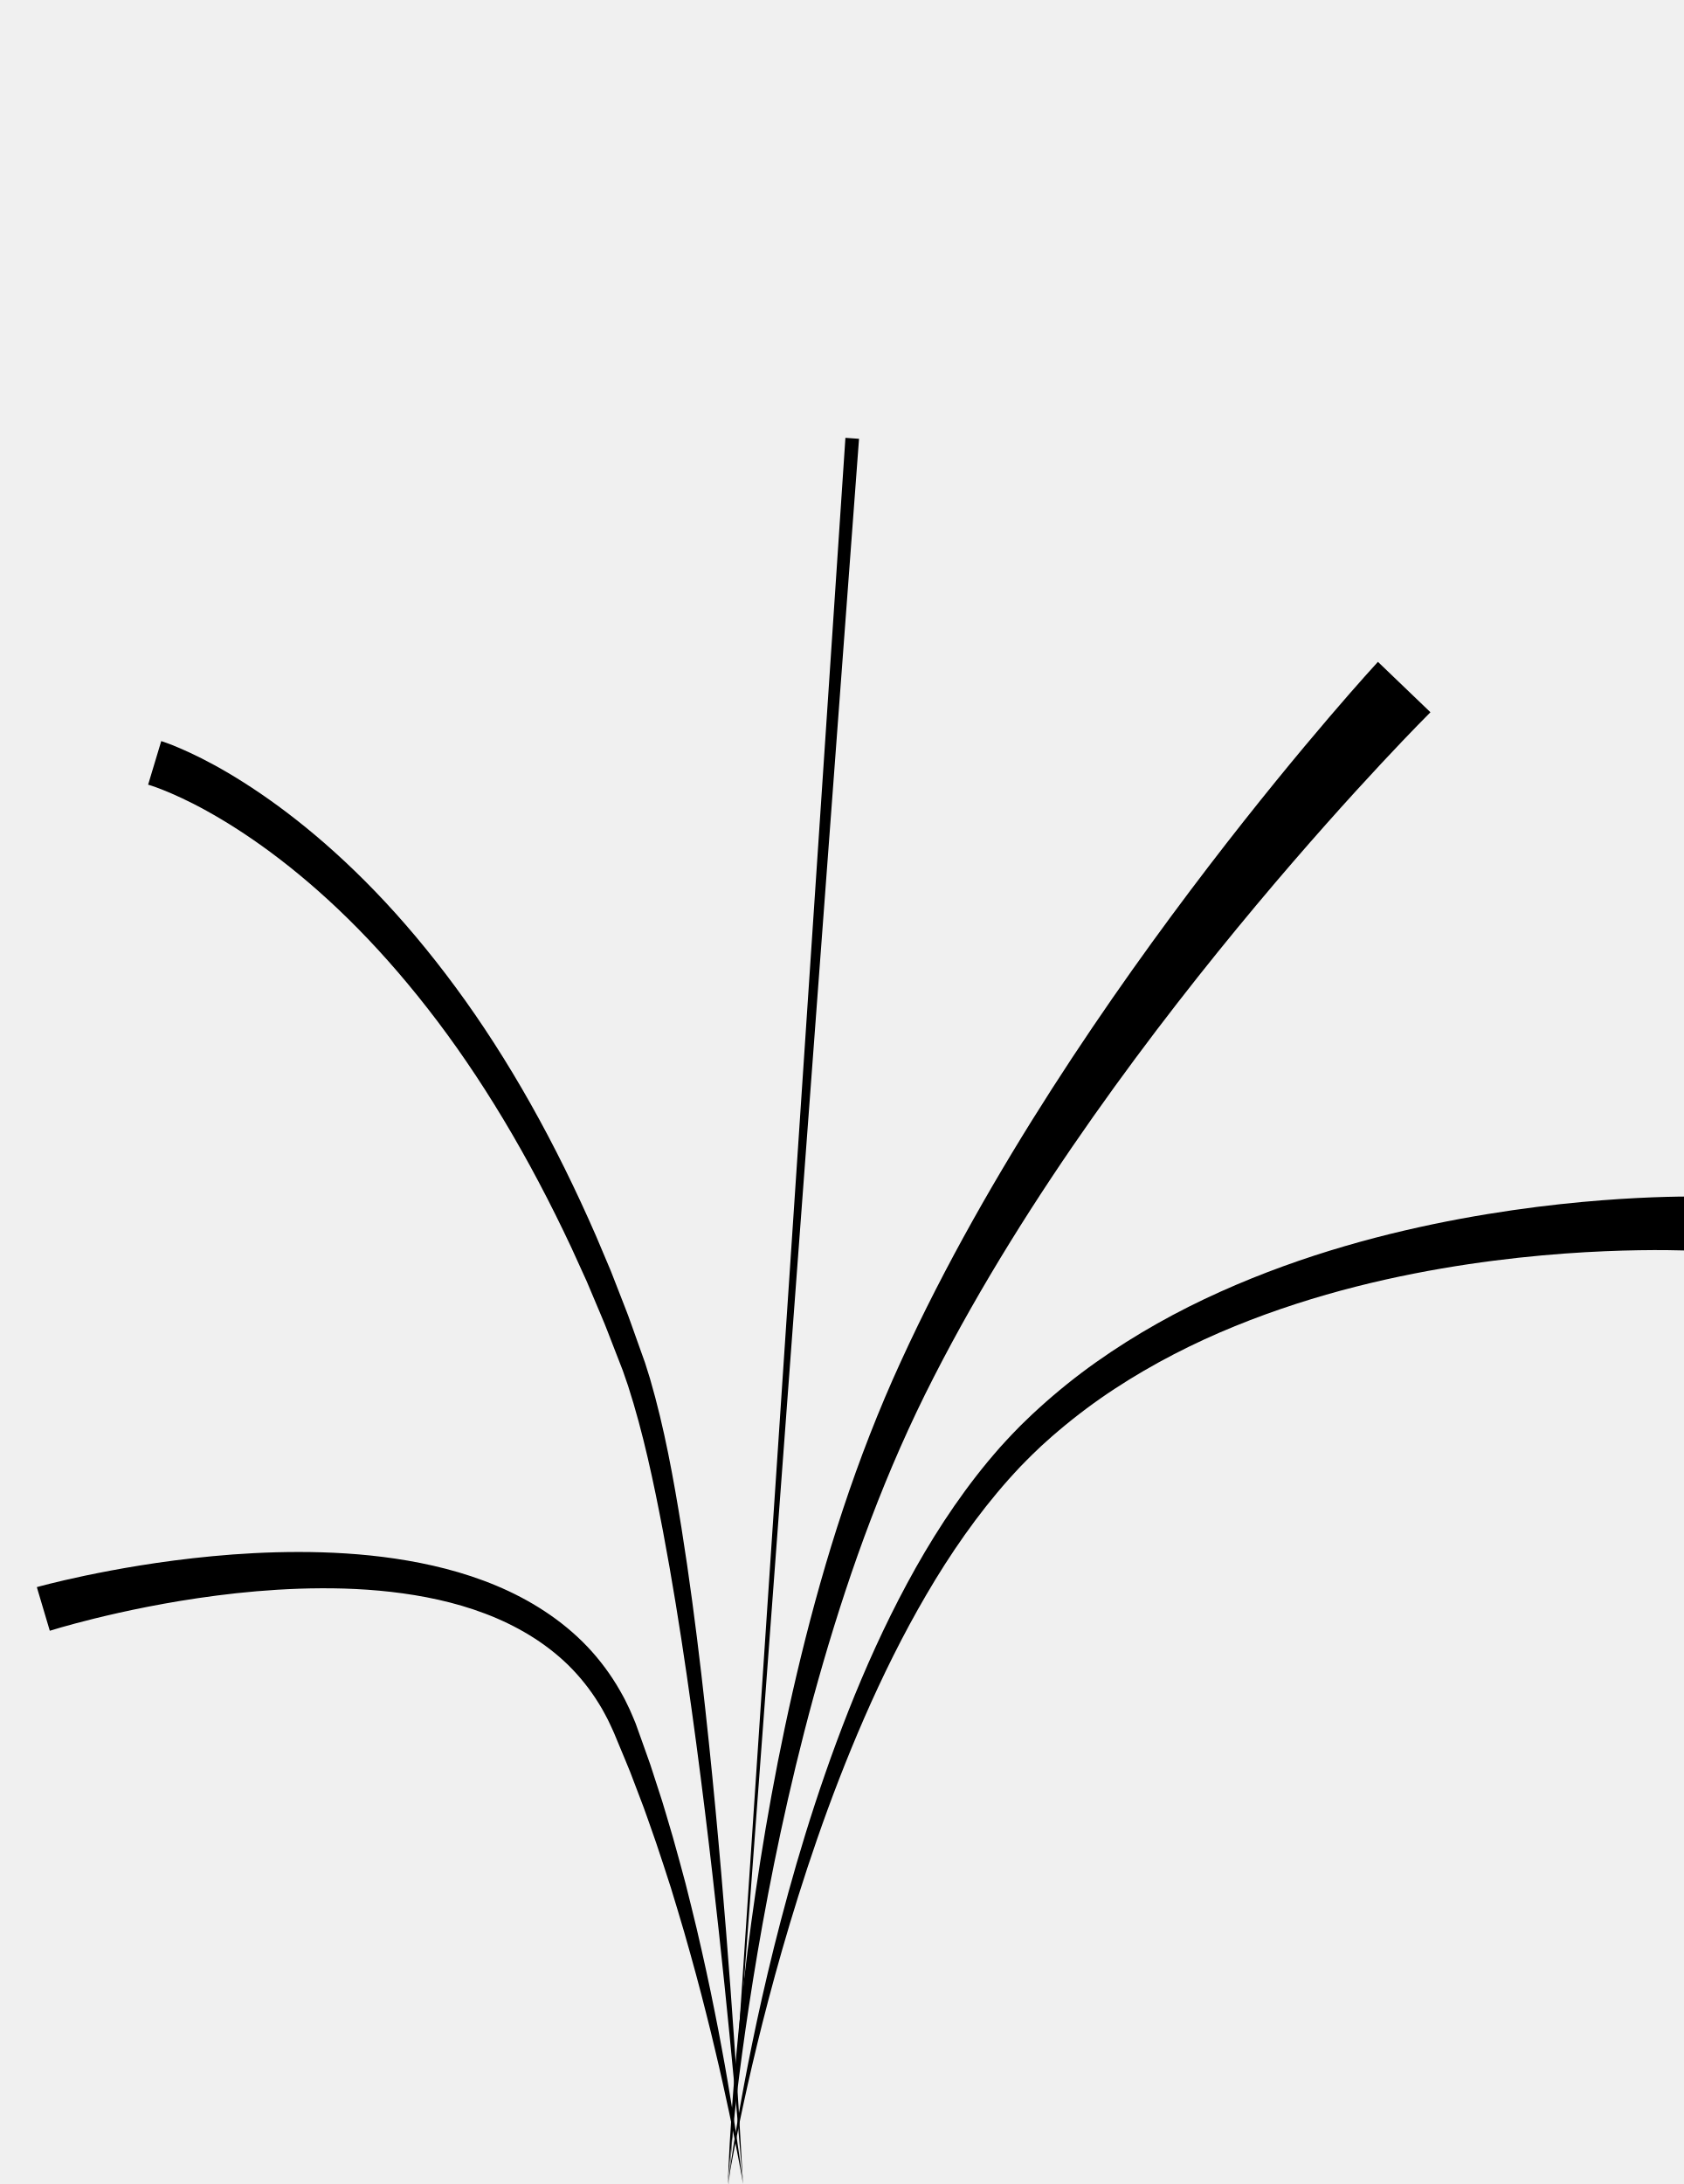
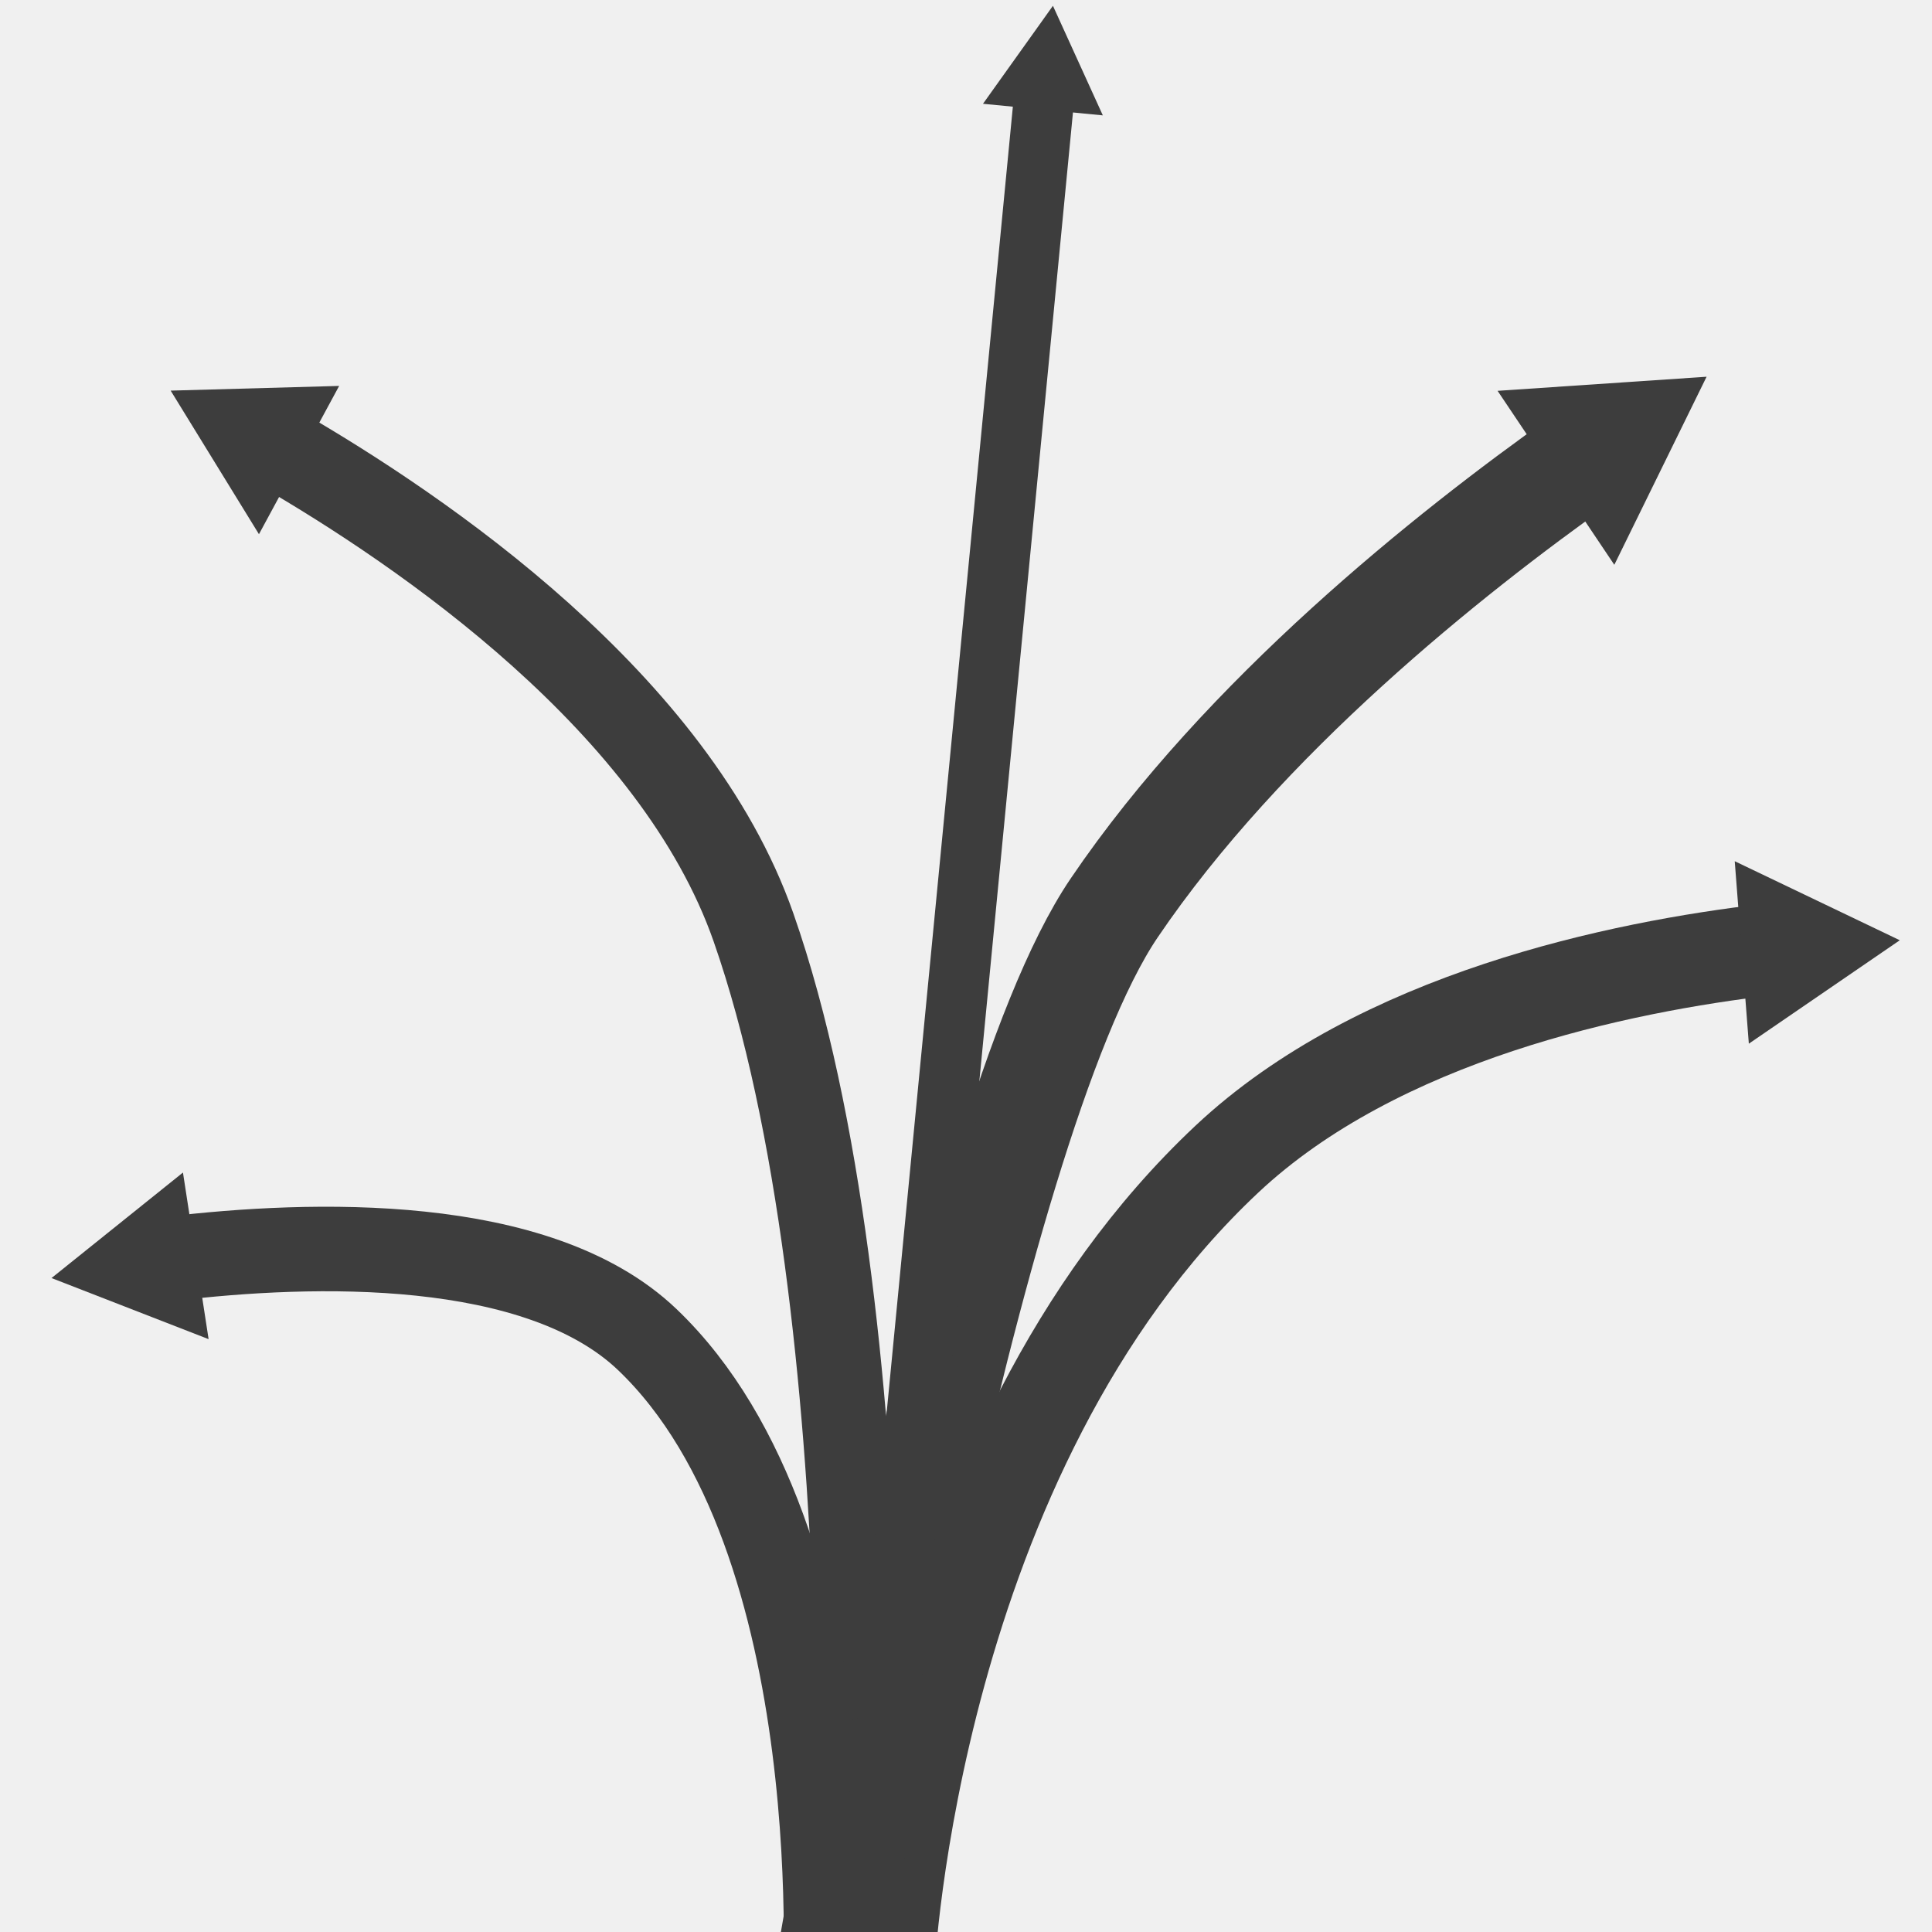
- <svg xmlns="http://www.w3.org/2000/svg" version="1.1" x="0px" y="0px" width="370px" height="480px" viewBox="0 0 370 480" enable-background="new 0 0 370 480" xml:space="preserve">
-   <g id="Layer_1" display="none">
-     <ellipse display="inline" fill="#FFFFFF" stroke="#000000" stroke-width="0.25" stroke-miterlimit="10" cx="185" cy="294.833" rx="185" ry="185.167" />
-     <g display="inline">
+ <svg xmlns="http://www.w3.org/2000/svg" version="1.1" id="Layer_1" x="0px" y="0px" width="400px" height="400px" viewBox="0 0 400 400" enable-background="new 0 0 400 400" xml:space="preserve">
+   <path fill="#FFFFFF" stroke="#000000" stroke-miterlimit="10" d="M414.667,192" />
+   <path fill="#FFFFFF" stroke="#000000" stroke-miterlimit="10" d="M-12,270" />
+   <path fill="none" stroke="#000000" stroke-miterlimit="10" d="M218-18.667" />
+   <path fill="none" stroke="#000000" stroke-miterlimit="10" d="M393.333,309.333" />
+   <g>
+     <path fill="none" d="M42.667,83.333" />
+   </g>
+   <g>
+     <path fill="none" d="M344,333.333" />
+   </g>
+   <g>
+     <path fill="none" d="M419.333,200" />
+   </g>
+   <g>
+     <path fill="none" d="M42.667,83.333" />
+   </g>
+   <g>
+     <path fill="#FFFFFF" d="M177.333,394.667" />
+   </g>
+   <g>
+     <path fill="#FFFFFF" d="M426.667,200" />
+   </g>
+   <g>
+     <path fill="#FFFFFF" d="M429.333,192" />
+   </g>
+   <g>
+     <path fill="#FFFFFF" d="M250,99" />
+   </g>
+   <g>
+     <path fill="#FFFFFF" d="M219.333,6" />
+   </g>
+   <g>
+     <path fill="#FFFFFF" d="M429.333,200" />
+   </g>
+   <g>
+     <path fill="none" d="M372,65.333" />
+   </g>
+   <g>
+     <path fill="none" d="M10.665,264.605" />
+   </g>
+   <g>
+     <path fill="none" d="M372,60" />
+   </g>
+   <g>
+     <path fill="none" d="M42.667,83.333" />
+   </g>
+   <g>
+     <path fill="none" d="M222.667-18.667" />
+   </g>
+   <g>
+     <path fill="none" d="M170.667,394.667" />
+   </g>
+   <g>
+     <g>
+       <path fill="none" stroke="#3D3D3D" stroke-width="21.75" stroke-miterlimit="10" d="M327.312,95.236    c-27.283,19.326-69.839,53.193-96.645,92.764c-31.05,45.835-60,224-60,224" />
      <g>
-         <path d="M358.001,424.833c3.225,0,3.225-5,0-5S354.776,424.833,358.001,424.833L358.001,424.833z" />
-       </g>
-     </g>
-     <g display="inline">
-       <g>
-         <path d="M308.668,466.167c3.225,0,3.225-5,0-5S305.443,466.167,308.668,466.167L308.668,466.167z" />
-       </g>
-     </g>
-     <g display="inline">
-       <g>
-         <path d="M333.335,439.5c3.225,0,3.225-5,0-5S330.11,439.5,333.335,439.5L333.335,439.5z" />
-       </g>
-     </g>
-     <g display="inline">
-       <g>
-         <path d="M388.668,362.833c3.225,0,3.225-5,0-5S385.443,362.833,388.668,362.833L388.668,362.833z" />
-       </g>
-     </g>
-     <g display="inline">
-       <g>
-         <path d="M406.668,266.833c3.225,0,3.225-5,0-5S403.443,266.833,406.668,266.833L406.668,266.833z" />
-       </g>
-     </g>
-     <g display="inline">
-       <g>
-         <path d="M339.335,123.5c3.225,0,3.225-5,0-5S336.11,123.5,339.335,123.5L339.335,123.5z" />
-       </g>
-     </g>
-     <g display="inline">
-       <g>
-         <path d="M187.335,65.5c3.225,0,3.225-5,0-5C184.111,60.5,184.111,65.5,187.335,65.5L187.335,65.5z" />
-       </g>
-     </g>
-     <g display="inline">
-       <g>
-         <path d="M2.668,137.5c3.224,0,3.224-5,0-5S-0.556,137.5,2.668,137.5L2.668,137.5z" />
-       </g>
-     </g>
-     <g display="inline">
-       <g>
-         <path d="M-27.332,362.167c3.224,0,3.224-5,0-5S-30.556,362.167-27.332,362.167L-27.332,362.167z" />
-       </g>
-     </g>
-     <g display="inline">
-       <g>
-         <path d="M152.668,518.833c3.224,0,3.224-5,0-5S149.444,518.833,152.668,518.833L152.668,518.833z" />
+         <polygon fill="#3D3D3D" points="310.059,80.918 353.332,77.998 334.227,116.938    " />
      </g>
    </g>
  </g>
-   <g id="Layer_2">
+   <g>
    <g>
-       <path d="M314.439,156.54c0,0-0.983,0.999-2.828,2.873c-1.854,1.906-4.567,4.734-7.978,8.39    c-6.818,7.311-16.428,17.933-27.459,31.116c-11.024,13.183-23.479,28.93-35.856,46.487c-12.363,17.554-24.67,36.932-35.075,57.294    c-5.226,10.189-9.774,20.609-13.79,31.162c-4.019,10.535-7.46,21.121-10.475,31.468c-6.016,20.703-10.267,40.451-13.343,57.473    c-3.071,17.029-4.959,31.348-6.102,41.388c-1.14,10.043-1.532,15.811-1.532,15.811s0.142-5.778,0.847-15.873    c0.708-10.093,1.976-24.504,4.315-41.716c2.346-17.207,5.752-37.227,10.919-58.393c2.59-10.579,5.608-21.446,9.231-32.339    c3.605-10.879,7.847-21.867,12.719-32.466c9.728-21.257,21.406-41.522,33.206-59.916c11.812-18.397,23.77-34.936,34.395-48.817    c10.629-13.881,19.935-25.107,26.579-32.88c3.323-3.886,5.983-6.909,7.819-8.968c1.868-2.069,2.865-3.172,2.865-3.172    L314.439,156.54z" />
+       <path fill="none" stroke="#3D3D3D" stroke-width="19" stroke-miterlimit="10" d="M184,407.333c0,0,5.027-106.333,70-167.333    c31.478-29.552,81.369-39.84,112.132-43.421" />
+       <g>
+         <polygon fill="#3D3D3D" points="362.078,216.084 393.333,194.668 359.159,178.304    " />
+       </g>
    </g>
+   </g>
+   <g>
    <g>
-       <path d="M374.386,274.993c0,0-0.299-0.017-0.88-0.05c-0.614-0.024-1.526-0.06-2.716-0.106c-2.401-0.073-5.955-0.133-10.492-0.062    c-9.066,0.147-22.096,0.779-37.532,3.074c-15.406,2.308-33.297,6.279-51.3,13.612c-8.989,3.659-17.958,8.214-26.458,13.785    c-4.25,2.782-8.354,5.853-12.273,9.169c-0.988,0.821-1.949,1.673-2.9,2.539l-0.717,0.645l-0.323,0.294l-0.357,0.343l-1.435,1.371    c-0.951,0.914-1.791,1.807-2.695,2.714c-0.87,0.951-1.767,1.878-2.617,2.85c-6.867,7.729-12.824,16.354-18.024,25.247    c-5.209,8.896-9.706,18.054-13.662,27.097c-7.895,18.107-13.67,35.723-18.053,50.957c-4.367,15.251-7.321,28.16-9.219,37.227    c-1.894,9.069-2.729,14.303-2.729,14.303s0.648-5.259,2.221-14.4c1.577-9.138,4.073-22.162,7.91-37.615    c3.855-15.44,9.021-33.339,16.353-51.935c3.676-9.289,7.907-18.745,12.91-28.034c4.999-9.284,10.81-18.401,17.728-26.771    c0.857-1.051,1.767-2.062,2.649-3.097c0.926-1.004,1.871-2.068,2.794-3.021l1.385-1.421l0.346-0.355l0.396-0.39l0.732-0.706    c0.971-0.948,1.953-1.884,2.963-2.785c4.01-3.643,8.222-7.031,12.59-10.117c8.736-6.178,17.981-11.286,27.244-15.443    c18.554-8.329,36.984-13.097,52.869-16.054c15.919-2.943,29.379-4.074,38.825-4.562c4.727-0.239,8.457-0.31,11.021-0.322    c1.293,0.005,2.283,0.009,2.951,0.012c0.701,0.016,1.063,0.023,1.063,0.023L374.386,274.993z" />
+       <path fill="none" stroke="#3D3D3D" stroke-width="17.5" stroke-miterlimit="10" d="M57.539,92.61    C87.719,110.024,139.792,145.69,156,192c28,80,21.333,223.333,21.333,223.333" />
+       <g>
+         <polygon fill="#3D3D3D" points="53.614,110.6 35.333,80.874 70.218,79.902    " />
+       </g>
    </g>
+   </g>
+   <g>
    <g>
-       <path d="M8.096,348.819c0,0,0.251-0.068,0.736-0.201c0.467-0.12,1.16-0.299,2.064-0.531c1.798-0.448,4.424-1.075,7.777-1.781    c6.704-1.4,16.318-3.177,28.009-4.284c5.842-0.556,12.205-0.925,18.958-0.928c6.75,0.004,13.899,0.372,21.249,1.461    c7.337,1.097,14.908,2.885,22.217,5.949c7.289,3.044,14.322,7.446,19.964,13.354c2.807,2.954,5.248,6.251,7.245,9.762    c0.492,0.881,0.999,1.754,1.418,2.668c0.442,0.902,0.889,1.801,1.256,2.73l0.579,1.382l0.158,0.383l0.12,0.335l0.24,0.67    c0.32,0.894,0.639,1.784,0.958,2.674c0.633,1.782,1.265,3.558,1.893,5.323c0.585,1.802,1.167,3.594,1.746,5.376    c1.203,3.554,2.161,7.095,3.211,10.561c1.004,3.475,1.896,6.916,2.811,10.271c0.83,3.377,1.689,6.667,2.438,9.891    c1.506,6.443,2.842,12.552,3.957,18.212c0.571,2.827,1.097,5.54,1.563,8.126c0.489,2.582,0.917,5.037,1.311,7.346    c0.8,4.615,1.427,8.648,1.928,11.972c0.994,6.648,1.436,10.463,1.436,10.463s-0.632-3.788-1.956-10.371    c-0.665-3.292-1.492-7.283-2.52-11.844c-0.508-2.281-1.056-4.707-1.672-7.255c-0.593-2.553-1.252-5.229-1.961-8.015    c-1.391-5.577-3.023-11.587-4.84-17.91c-0.903-3.163-1.92-6.386-2.91-9.691c-1.074-3.28-2.127-6.644-3.292-10.03    c-1.207-3.367-2.337-6.842-3.683-10.244c-0.651-1.711-1.307-3.433-1.965-5.163c-0.689-1.729-1.433-3.467-2.152-5.212l-1.09-2.622    c-0.177-0.411-0.375-0.935-0.536-1.256l-0.566-1.229c-0.358-0.83-0.79-1.623-1.214-2.42c-0.402-0.809-0.885-1.571-1.35-2.345    c-1.89-3.072-4.148-5.912-6.717-8.439c-5.164-5.046-11.536-8.763-18.26-11.31c-6.734-2.561-13.809-3.993-20.723-4.786    c-6.925-0.789-13.72-0.912-20.156-0.696c-6.44,0.221-12.53,0.78-18.129,1.506c-11.203,1.445-20.436,3.477-26.825,5.039    c-3.196,0.788-5.683,1.472-7.361,1.95c-1.64,0.488-2.514,0.749-2.514,0.749L8.096,348.819z" />
+       <path fill="none" stroke="#3D3D3D" stroke-width="17.5" stroke-miterlimit="10" d="M35.458,260.602    c28.974-3.447,75.839-4.924,98.542,16.731c43.333,41.334,36.667,138,36.667,138" />
+       <g>
+         <polygon fill="#3D3D3D" points="43.189,277.256 10.665,264.607 37.88,242.761    " />
+       </g>
    </g>
+   </g>
+   <g>
    <g>
-       <path d="M35.444,162.879c0,0,0.088,0.029,0.263,0.085c0.195,0.068,0.567,0.186,0.9,0.312c0.72,0.264,1.75,0.653,3.032,1.212    c2.574,1.11,6.222,2.848,10.589,5.434c4.37,2.578,9.475,5.98,14.965,10.302c5.491,4.318,11.363,9.555,17.287,15.7    c5.925,6.141,11.886,13.198,17.651,21.025c5.774,7.823,11.32,16.438,16.5,25.636c5.184,9.197,10,18.976,14.409,29.103    c1.074,2.543,2.152,5.096,3.234,7.656c1.009,2.588,2.021,5.183,3.036,7.783c1.042,2.59,1.908,5.249,2.871,7.874l1.411,3.952    l0.177,0.494l0.176,0.554l0.312,0.994l0.625,1.99c3.2,10.976,5.154,21.931,6.916,32.8c1.731,10.854,3.127,21.562,4.344,31.934    c2.417,20.745,4.13,40.146,5.466,56.783c1.328,16.638,2.246,30.513,2.847,40.228c0.561,9.717,0.881,15.27,0.881,15.27    s-0.479-5.54-1.316-15.236c-0.877-9.691-2.19-23.531-3.991-40.111c-1.809-16.578-4.073-35.905-7.072-56.515    c-1.507-10.302-3.202-20.924-5.227-31.642c-2.036-10.683-4.34-21.613-7.667-31.914l-0.681-1.971l-0.34-0.985l-0.151-0.437    l-0.188-0.483l-1.5-3.859c-1.022-2.562-1.947-5.161-3.044-7.682c-1.069-2.532-2.136-5.06-3.199-7.578    c-1.133-2.487-2.262-4.967-3.387-7.437c-4.605-9.825-9.586-19.267-14.889-28.095c-5.299-8.829-10.917-17.044-16.704-24.446    c-5.779-7.407-11.695-14.026-17.515-19.732c-5.818-5.71-11.523-10.516-16.797-14.432c-5.273-3.919-10.111-6.949-14.186-9.204    c-4.074-2.263-7.39-3.723-9.626-4.616c-1.12-0.453-1.971-0.744-2.521-0.929c-0.511-0.16-0.775-0.242-0.775-0.242L35.444,162.879z" />
-     </g>
-     <g>
-       <polygon points="188.831,96.439 160.001,483 185.839,96.228   " />
+       <line fill="none" stroke="#3D3D3D" stroke-width="12.5" stroke-miterlimit="10" x1="216.274" y1="19.057" x2="177.333" y2="422" />
+       <g>
+         <polygon fill="#3D3D3D" points="203.517,21.488 217.999,1.2 228.33,23.886    " />
+       </g>
    </g>
  </g>
</svg>
